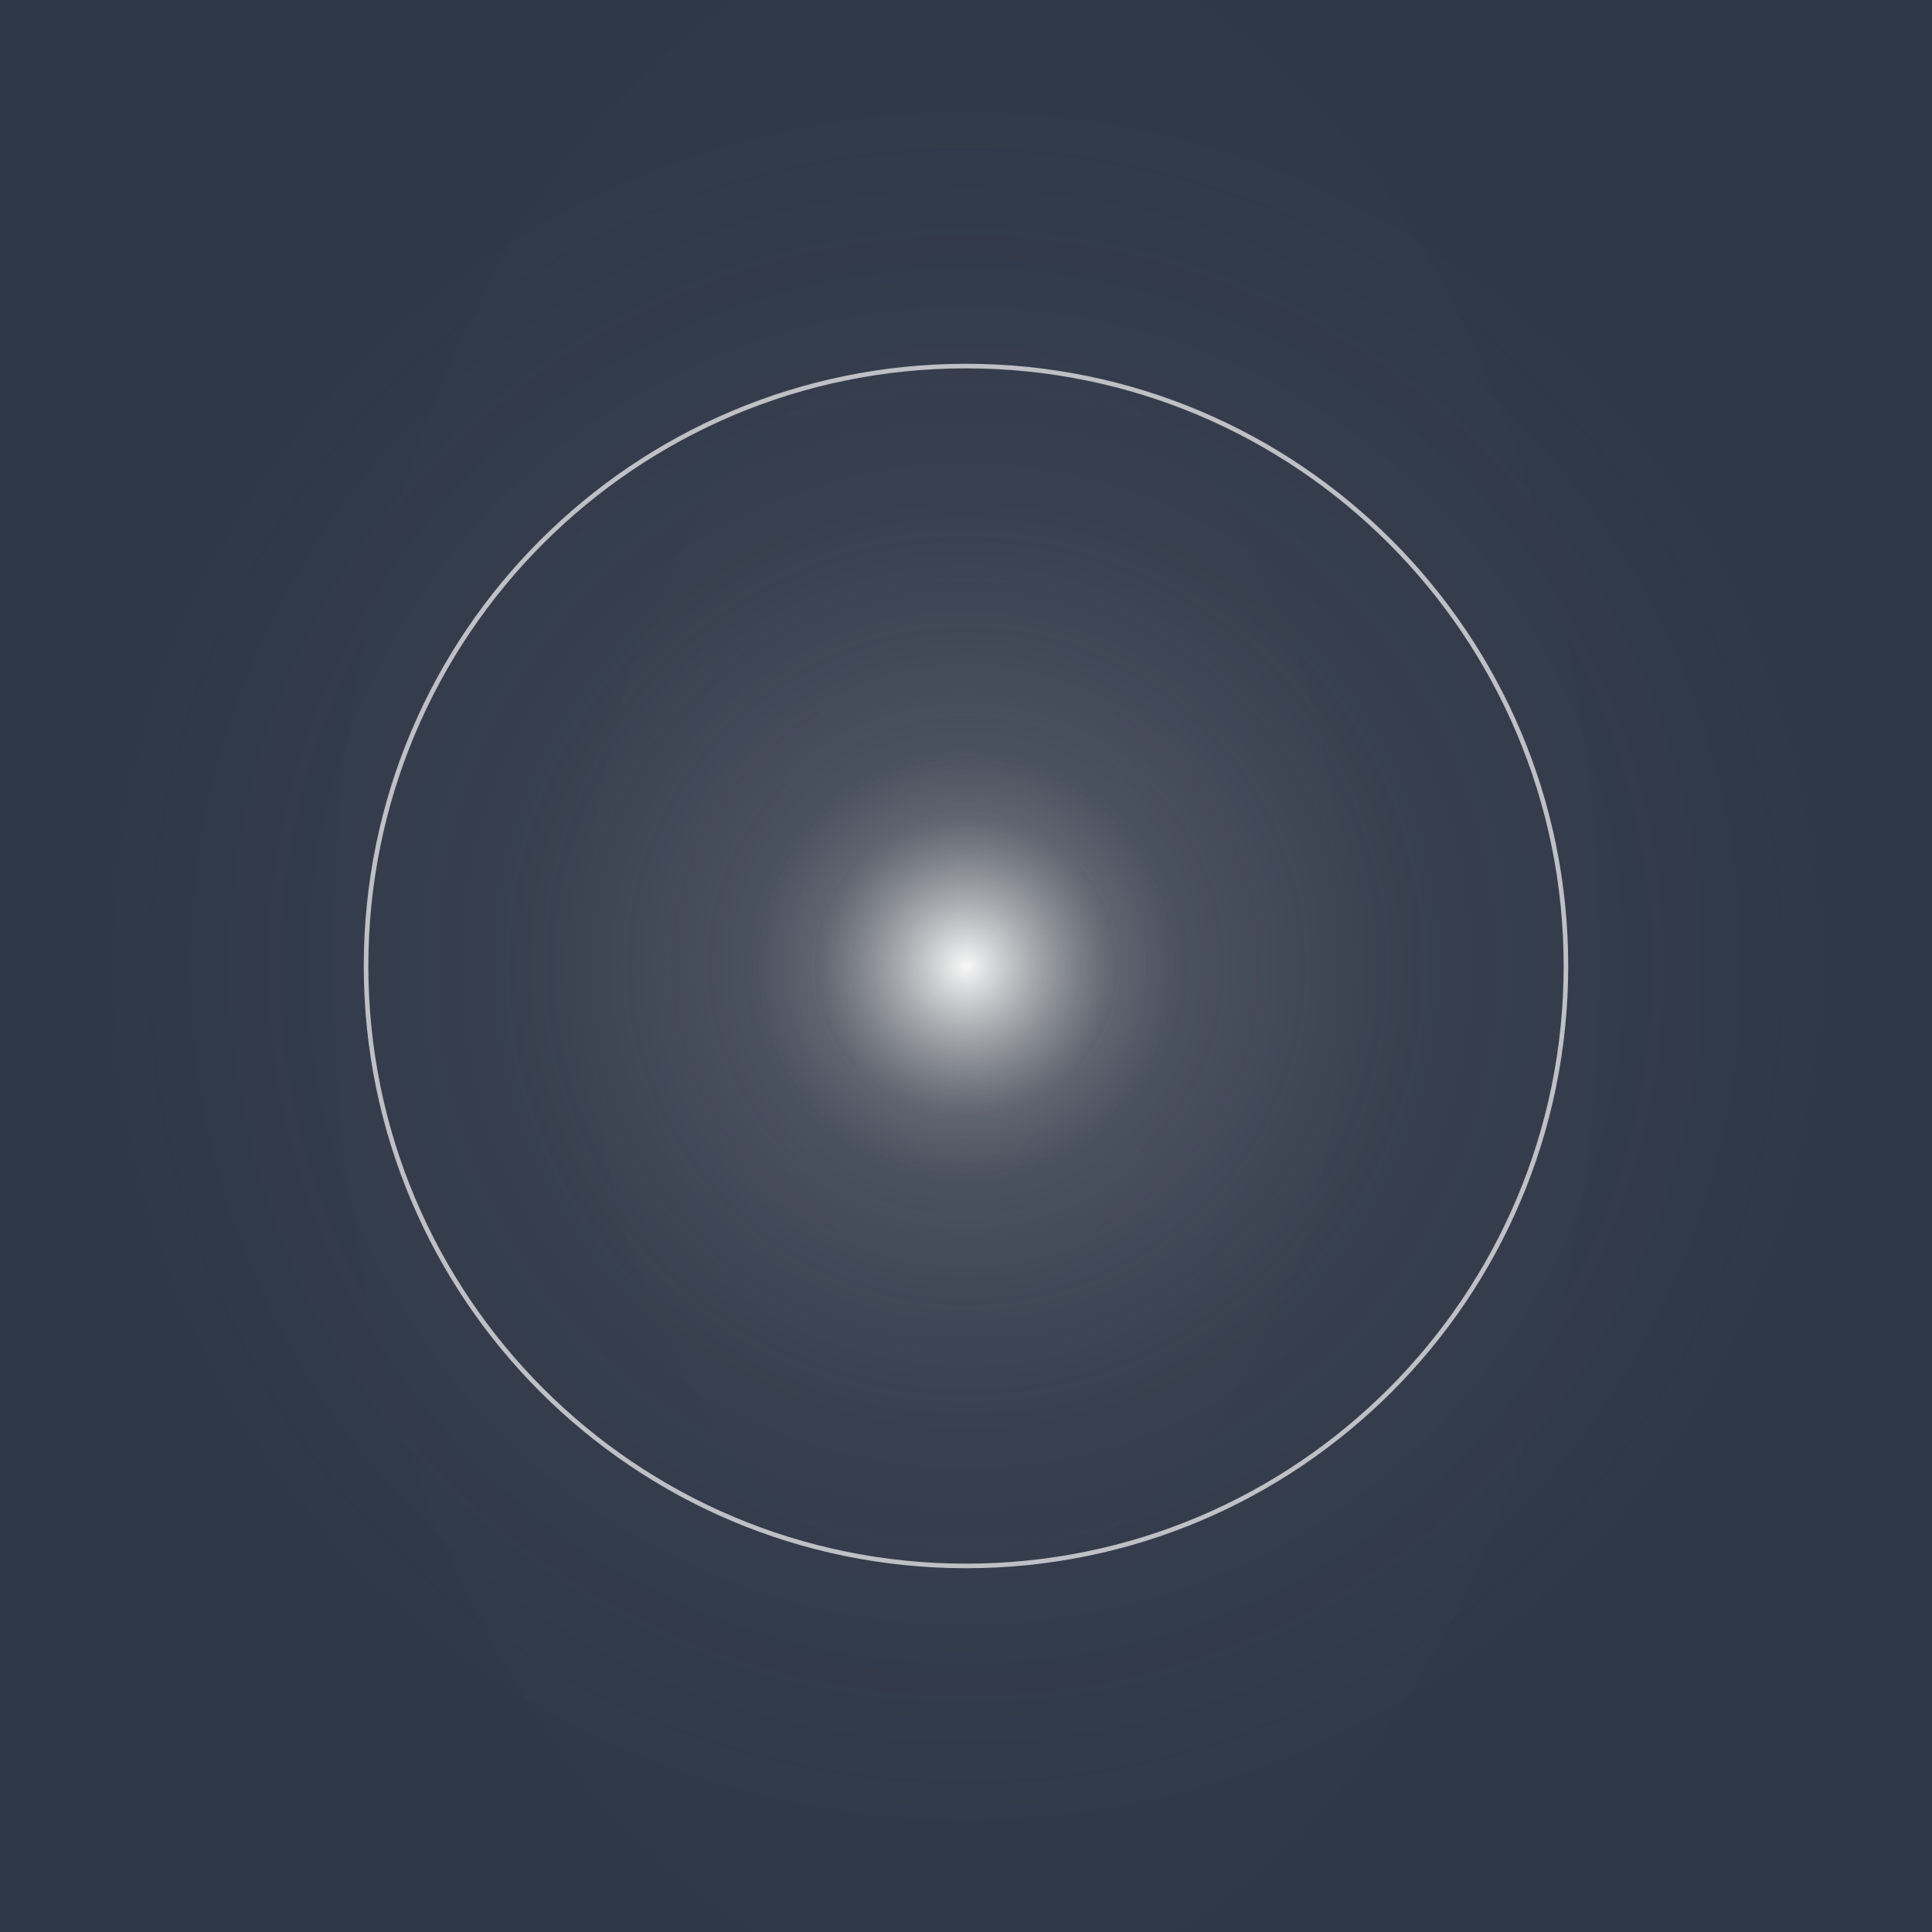
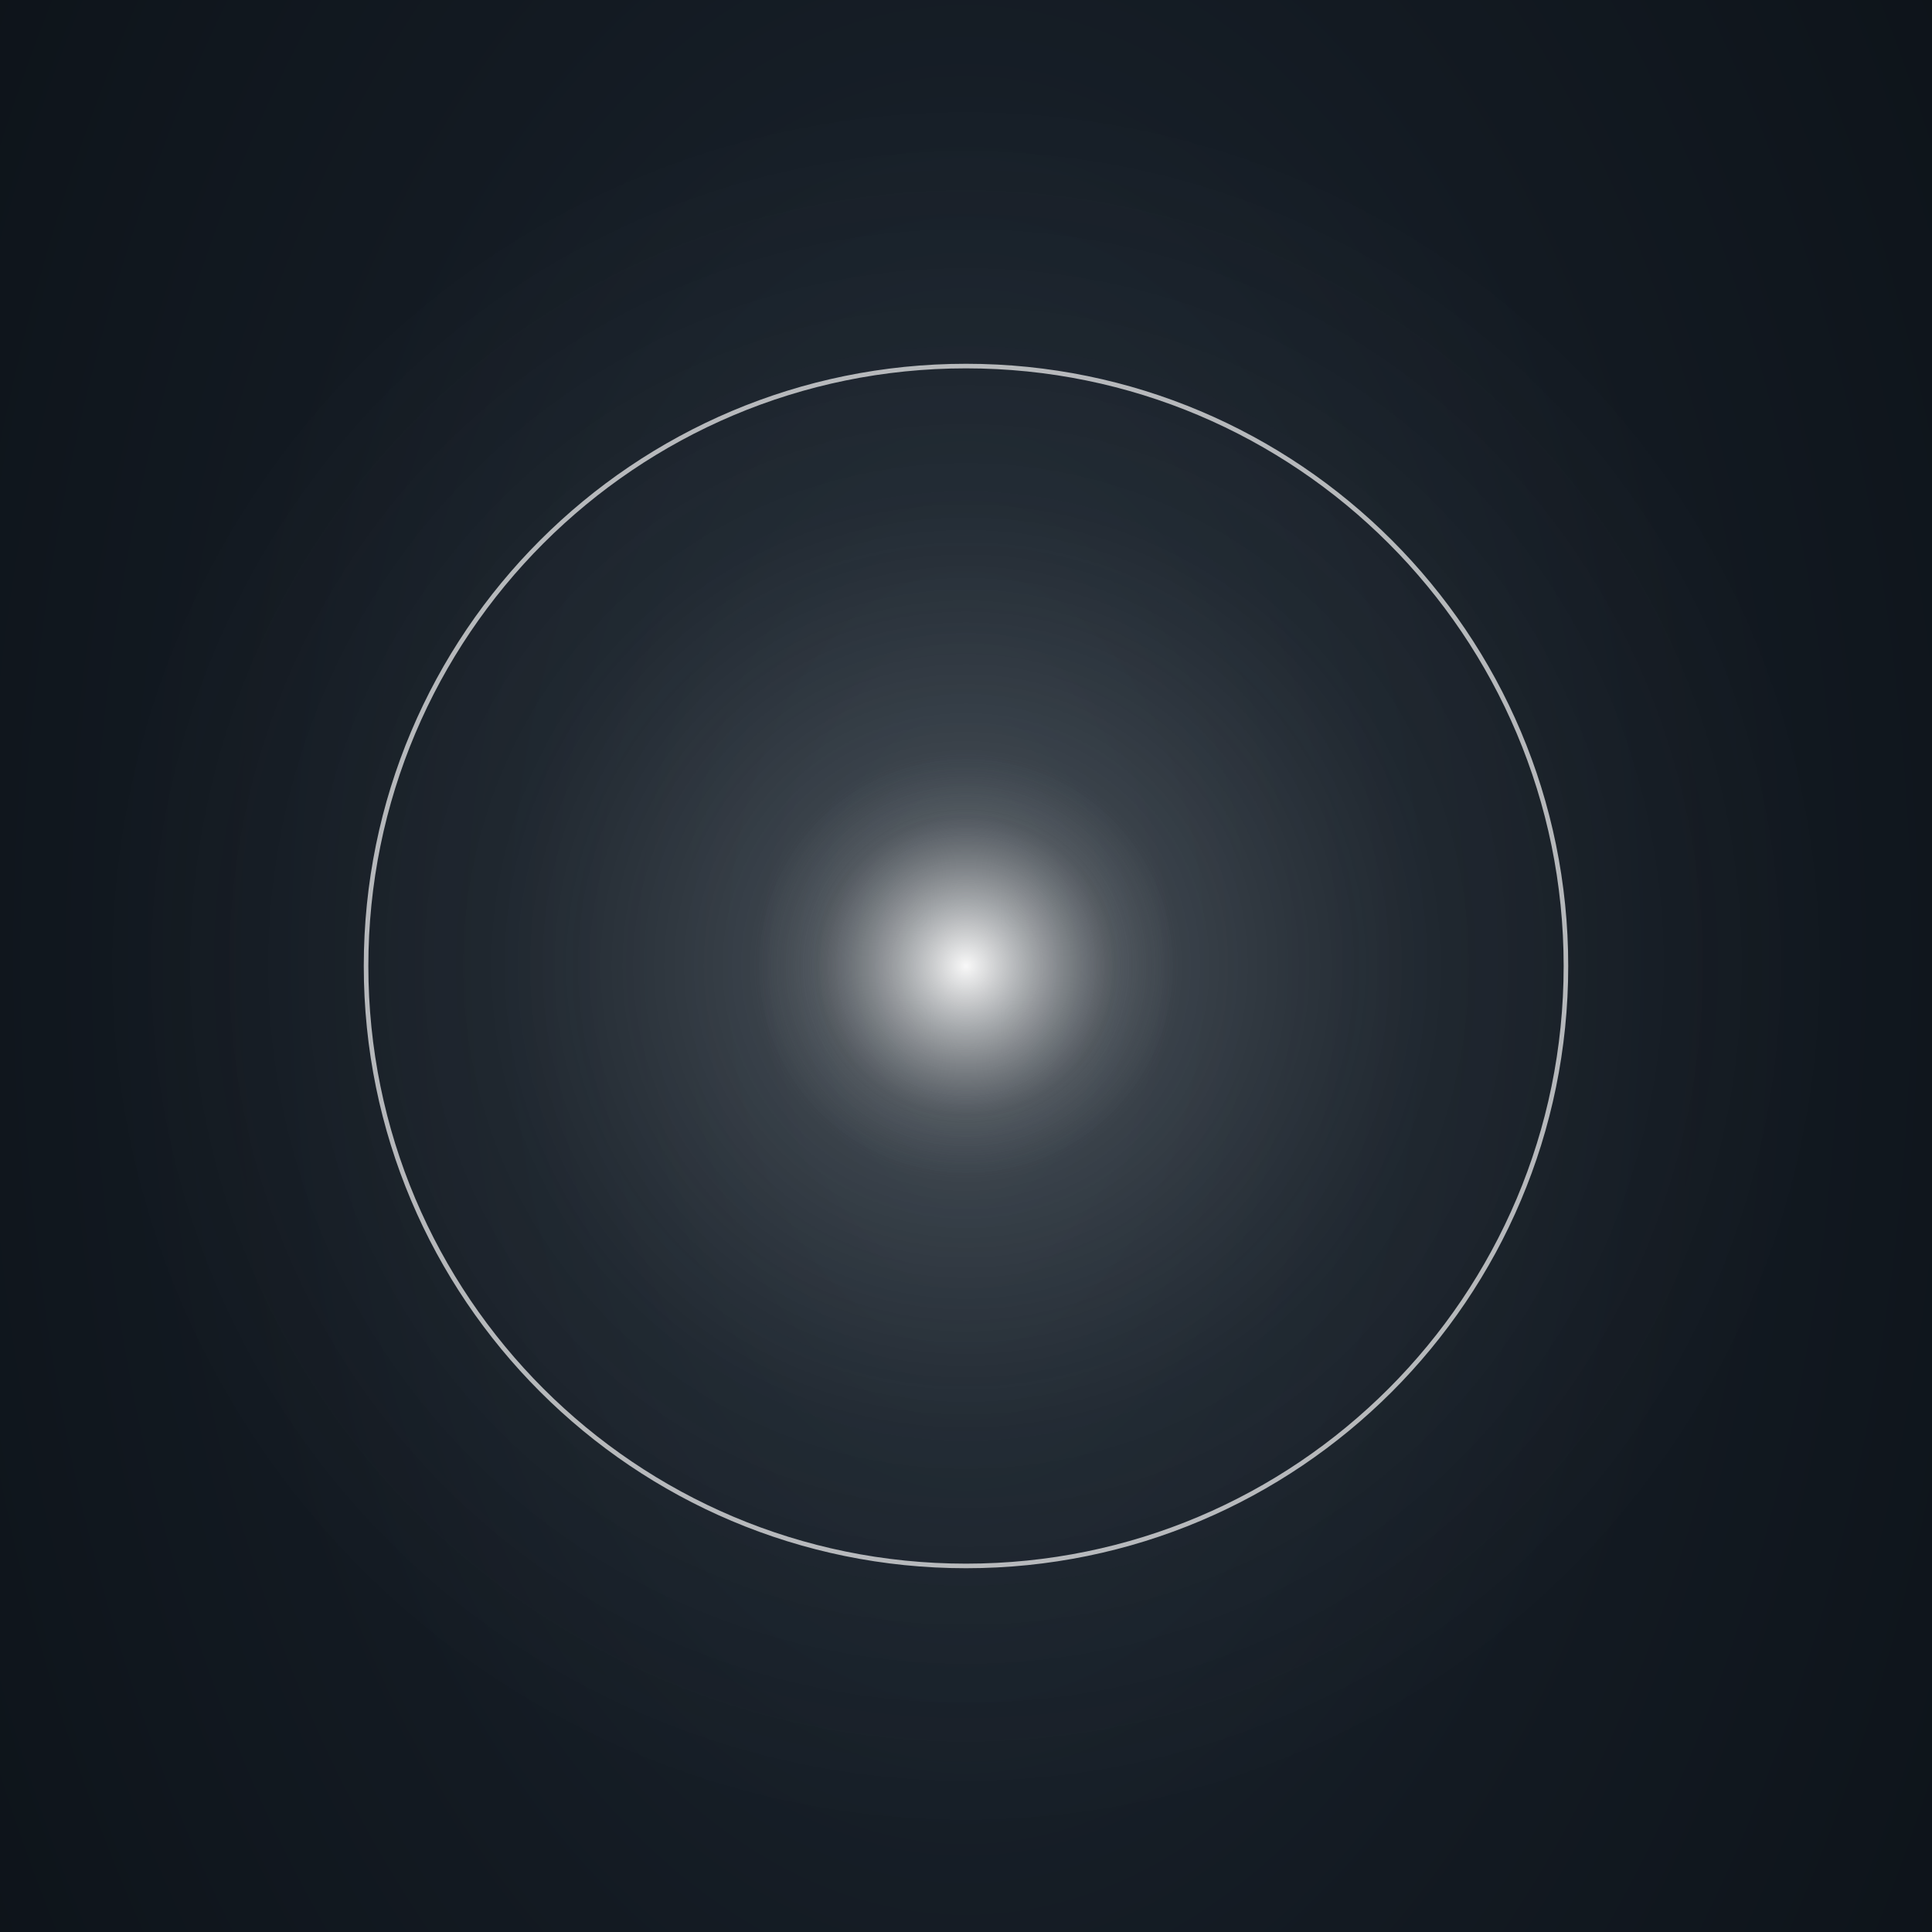
<svg xmlns="http://www.w3.org/2000/svg" viewBox="0 80 380 380" role="img" aria-label="Wholeness">
  <defs>
    <style>
@keyframes core-r { 0%, 100% { r: 36px; } 50% { r: 46px; } }
@keyframes aura-r { 0%, 100% { rx: 158px; ry: 158px; } 50% { rx: 182px; ry: 182px; } }
@keyframes circle-whole { 0%, 100% { r: 108px; } 50% { r: 128px; } }

.core { animation: core-r 8s ease-in-out infinite; }
.aura { animation: aura-r 8s ease-in-out infinite; }
.circle-whole { animation: circle-whole 8s ease-in-out infinite; }
@media (prefers-reduced-motion: reduce) {
  .core, .aura, .circle-whole { animation: none; }
}
</style>
    <radialGradient id="well" cx="50%" cy="42%" r="65%">
-       <stop offset="0%" stop-color="#323A4A" />
-       <stop offset="100%" stop-color="#2D3748" />
+       <stop offset="0%" stop-color="#1f2a35" />
+       <stop offset="55%" stop-color="#131a22" />
+       <stop offset="100%" stop-color="#0c1218" />
    </radialGradient>
    <radialGradient id="core-g" cx="50%" cy="50%" r="50%">
      <stop offset="0%" stop-color="#f8f8f8" stop-opacity="1" />
      <stop offset="30%" stop-color="#e0e0e0" stop-opacity="0.6" />
      <stop offset="70%" stop-color="#b0b0b0" stop-opacity="0.15" />
      <stop offset="100%" stop-color="#b0b0b0" stop-opacity="0" />
    </radialGradient>
    <radialGradient id="aura-g" cx="50%" cy="50%" r="50%">
      <stop offset="0%" stop-color="#dcdcdc" stop-opacity="0.28" />
      <stop offset="55%" stop-color="#909090" stop-opacity="0.07" />
      <stop offset="100%" stop-color="#909090" stop-opacity="0" />
    </radialGradient>
  </defs>
  <rect x="0" y="0" width="380" height="640" fill="url(#well)" />
  <ellipse class="aura" cx="190" cy="270" rx="170" ry="170" fill="url(#aura-g)" />
  <circle class="circle-whole" cx="190" cy="270" r="118" stroke="#f8f8f8" stroke-width="0.9" fill="none" opacity="0.7" />
  <circle class="core" cx="190" cy="270" r="42" fill="url(#core-g)" />
  <line x1="140" y1="520" x2="240" y2="520" stroke="#b0b0b0" stroke-width="0.5" opacity="0.5" />
  <text x="190" y="555" text-anchor="middle" font-family="Cinzel, serif" font-size="12" letter-spacing="4" fill="#e0e0e0" opacity="0.95">WHOLENESS</text>
  <text x="190" y="580" text-anchor="middle" font-family="Cormorant Garamond, Georgia, serif" font-size="13" font-style="italic" fill="#b0b0b0" opacity="0.8">den ubrudte helhed</text>
</svg>
